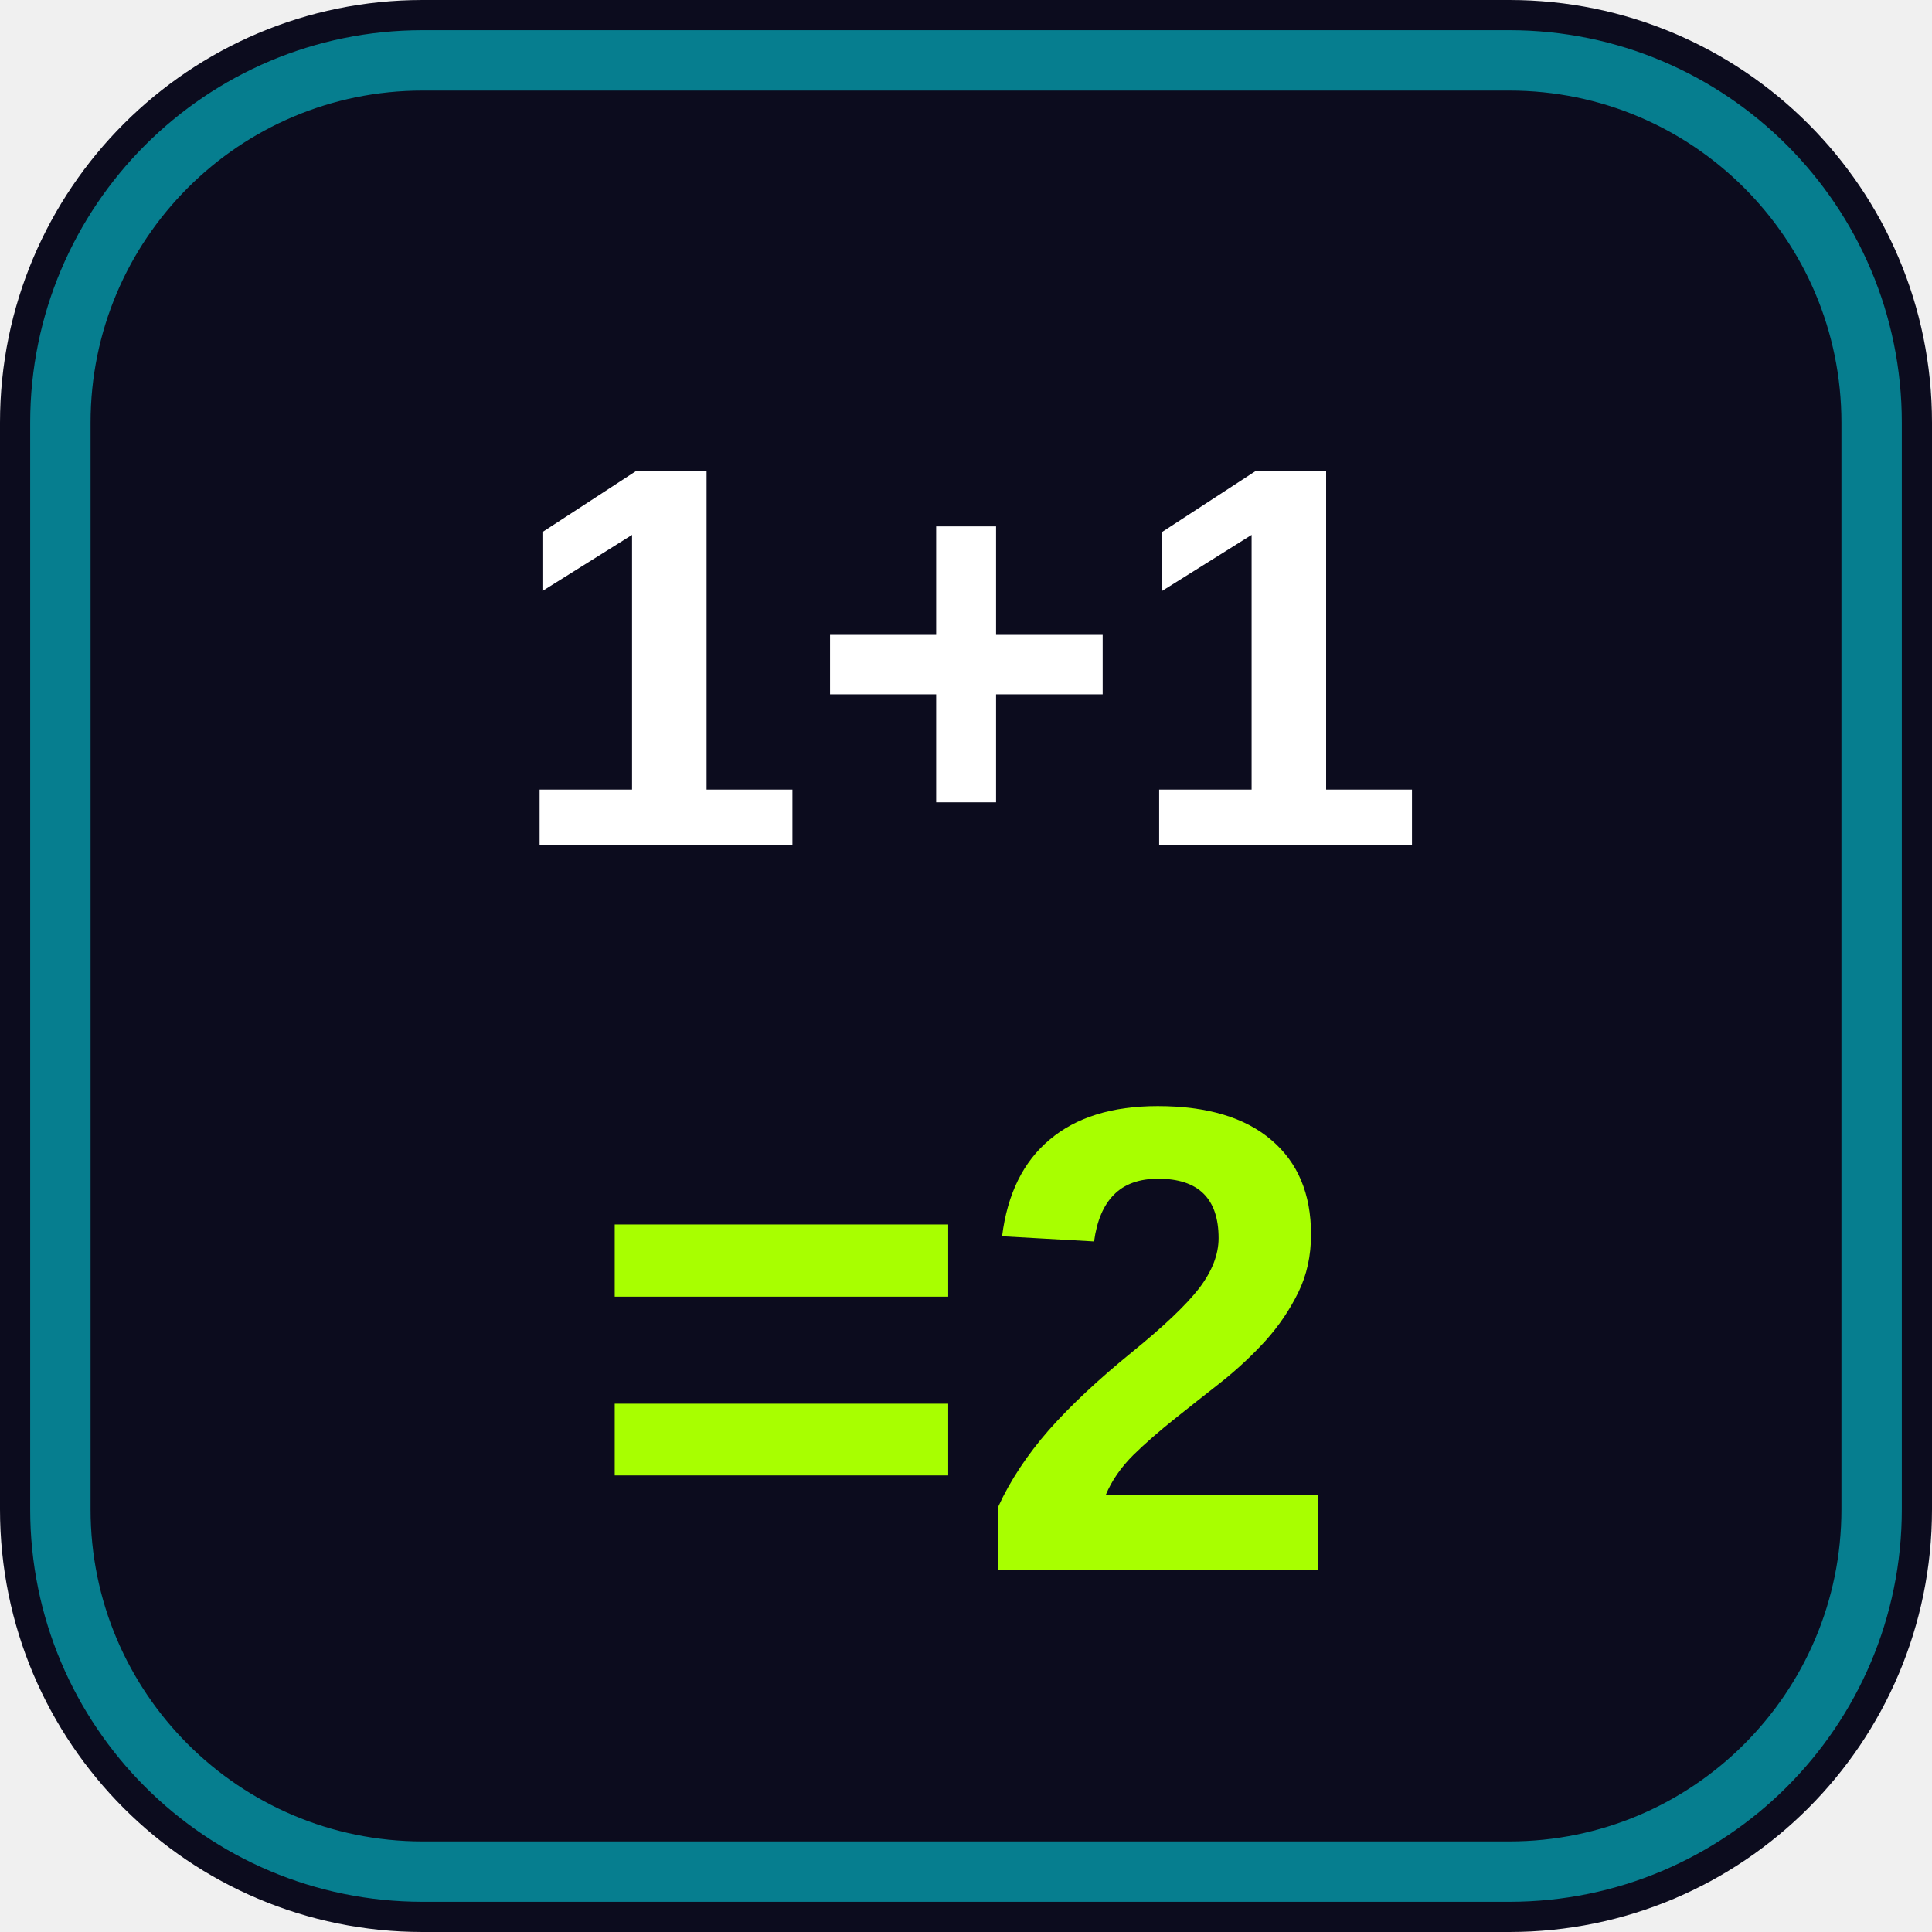
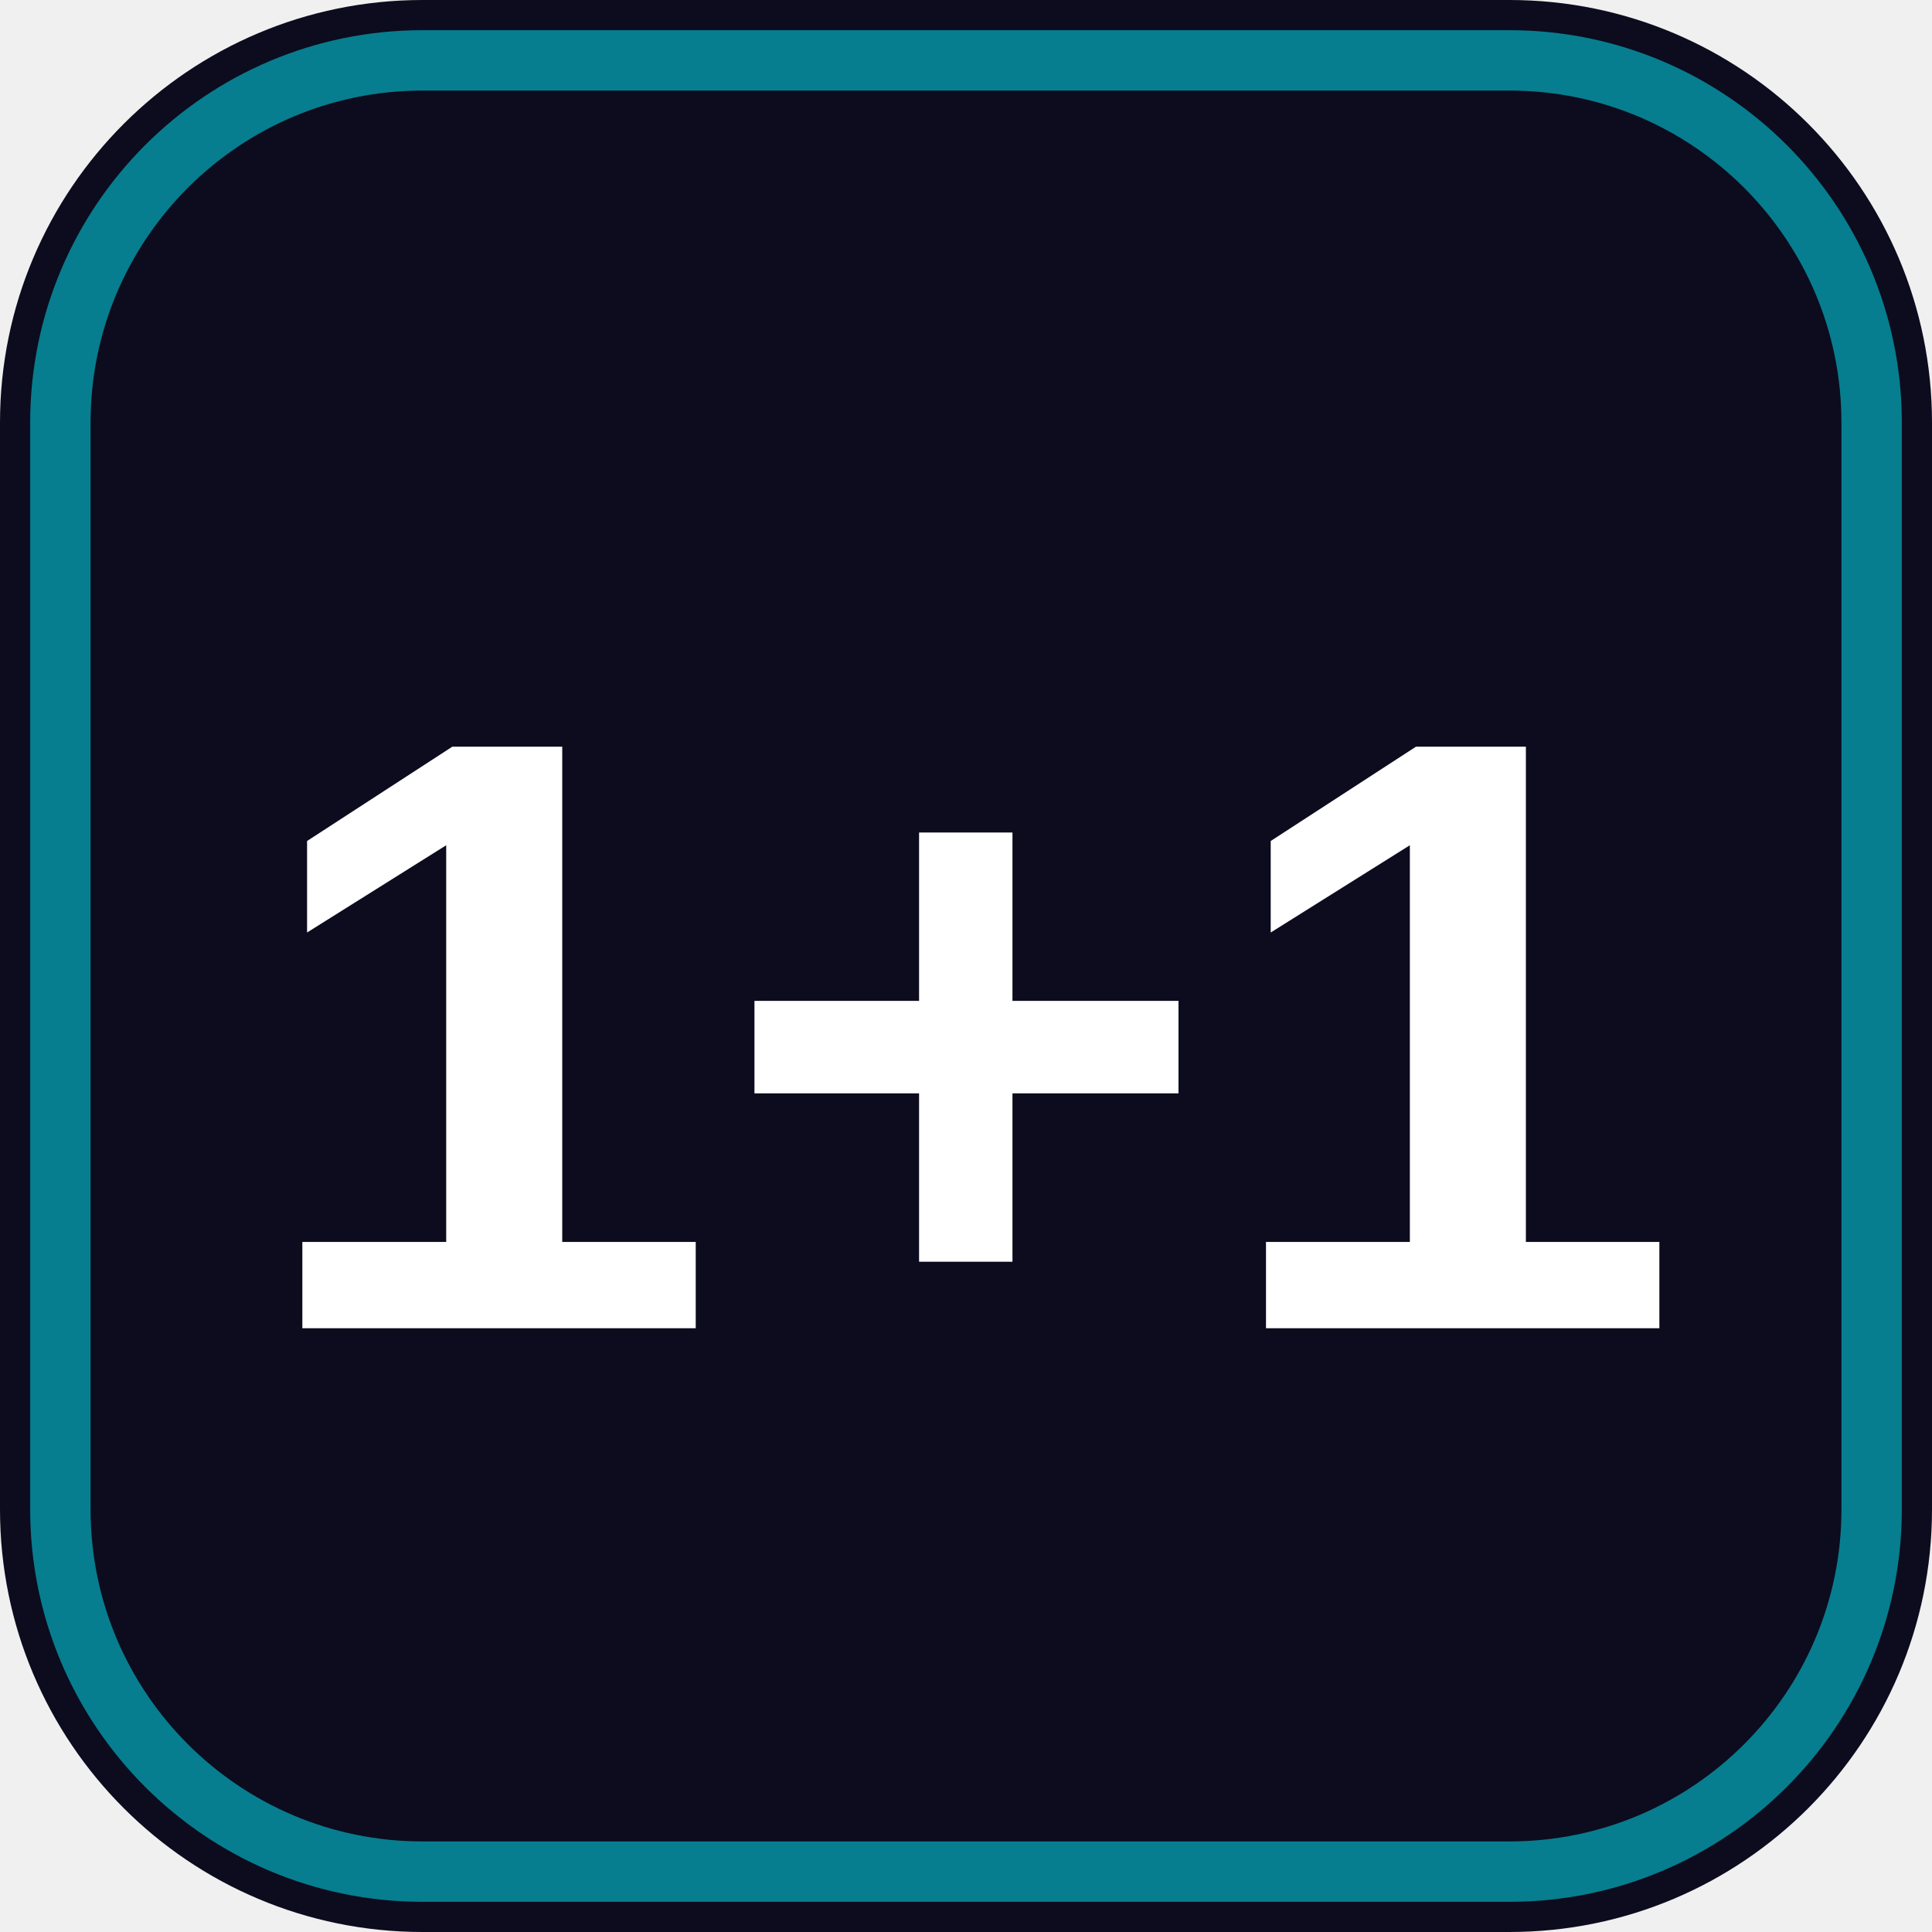
<svg xmlns="http://www.w3.org/2000/svg" viewBox="0 0 64 64">
  <rect width="64" height="64" rx="14" fill="#0c0c1e" />
  <rect x="2" y="2" width="60" height="60" rx="12" fill="none" stroke="#00f0ff" stroke-width="2" opacity="0.5" />
-   <text x="32" y="28" text-anchor="middle" font-family="Arial,sans-serif" font-weight="900" font-size="18" fill="#ffffff">1+1</text>
-   <text x="32" y="52" text-anchor="middle" font-family="Arial,sans-serif" font-weight="900" font-size="22" fill="#a8ff00">=2</text>
+   <text x="32" y="44" text-anchor="middle" font-family="Arial,sans-serif" font-weight="900" font-size="28" fill="#ffffff">1+1</text>
</svg>
